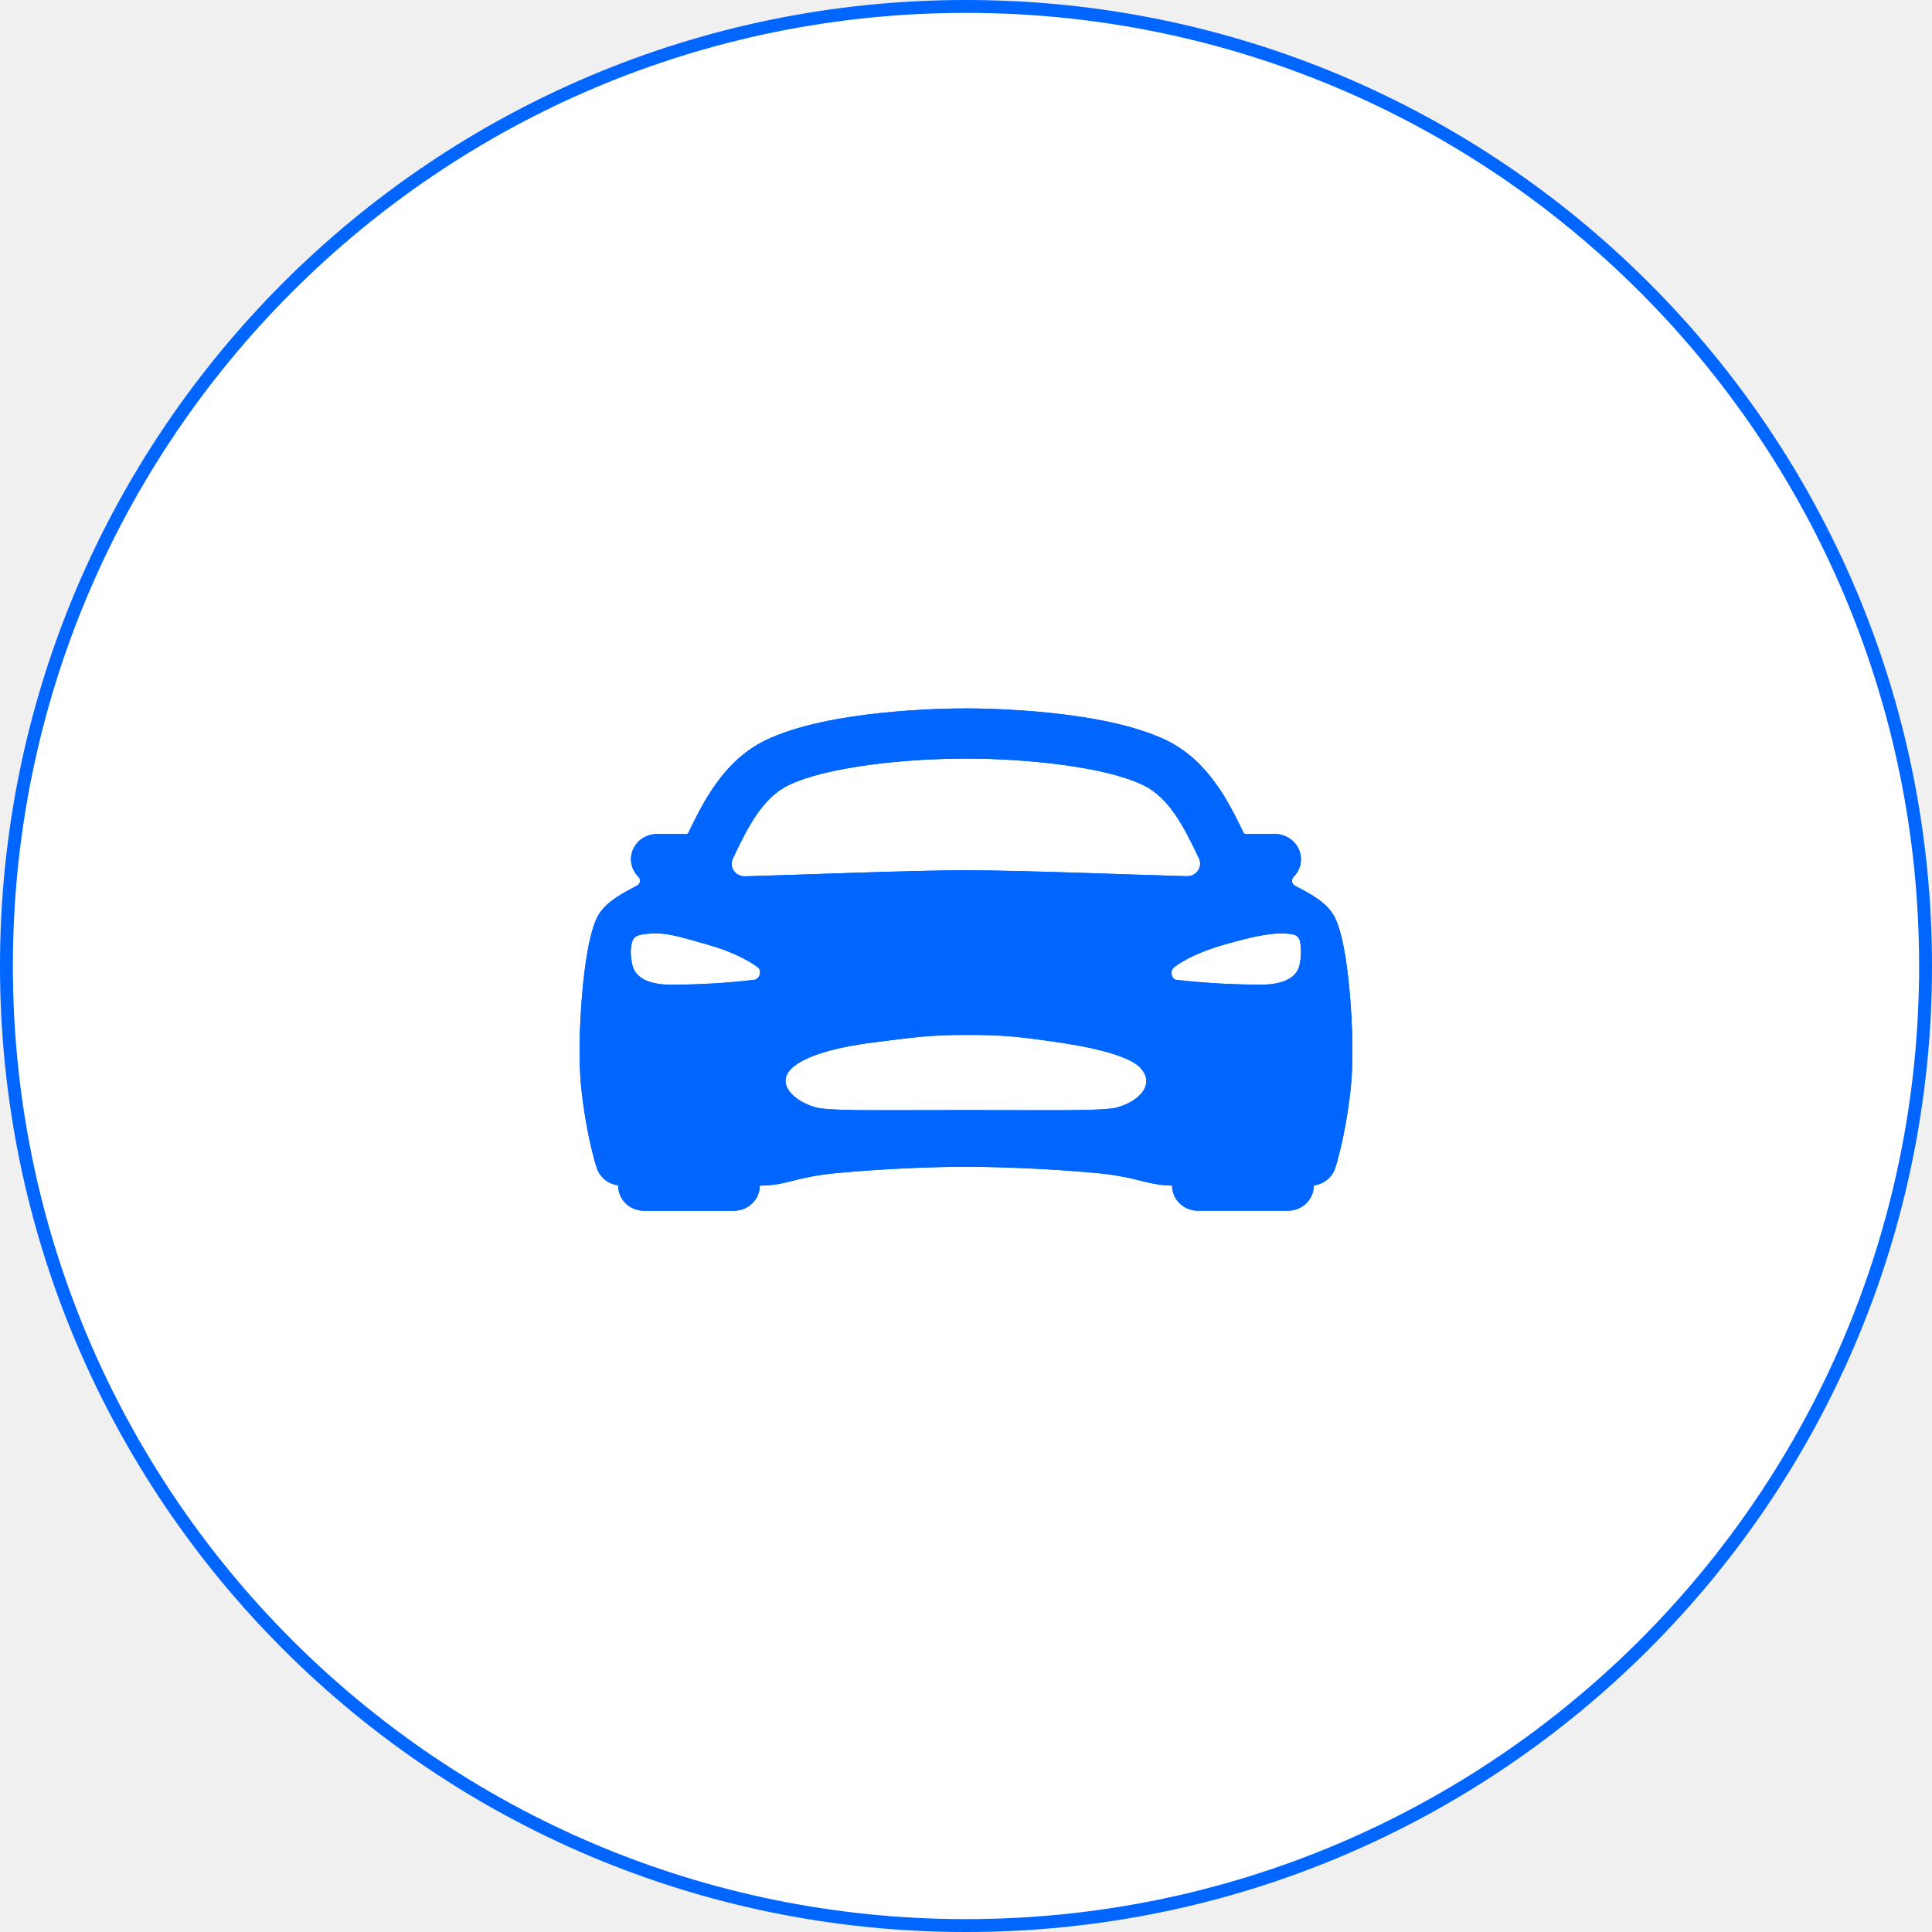
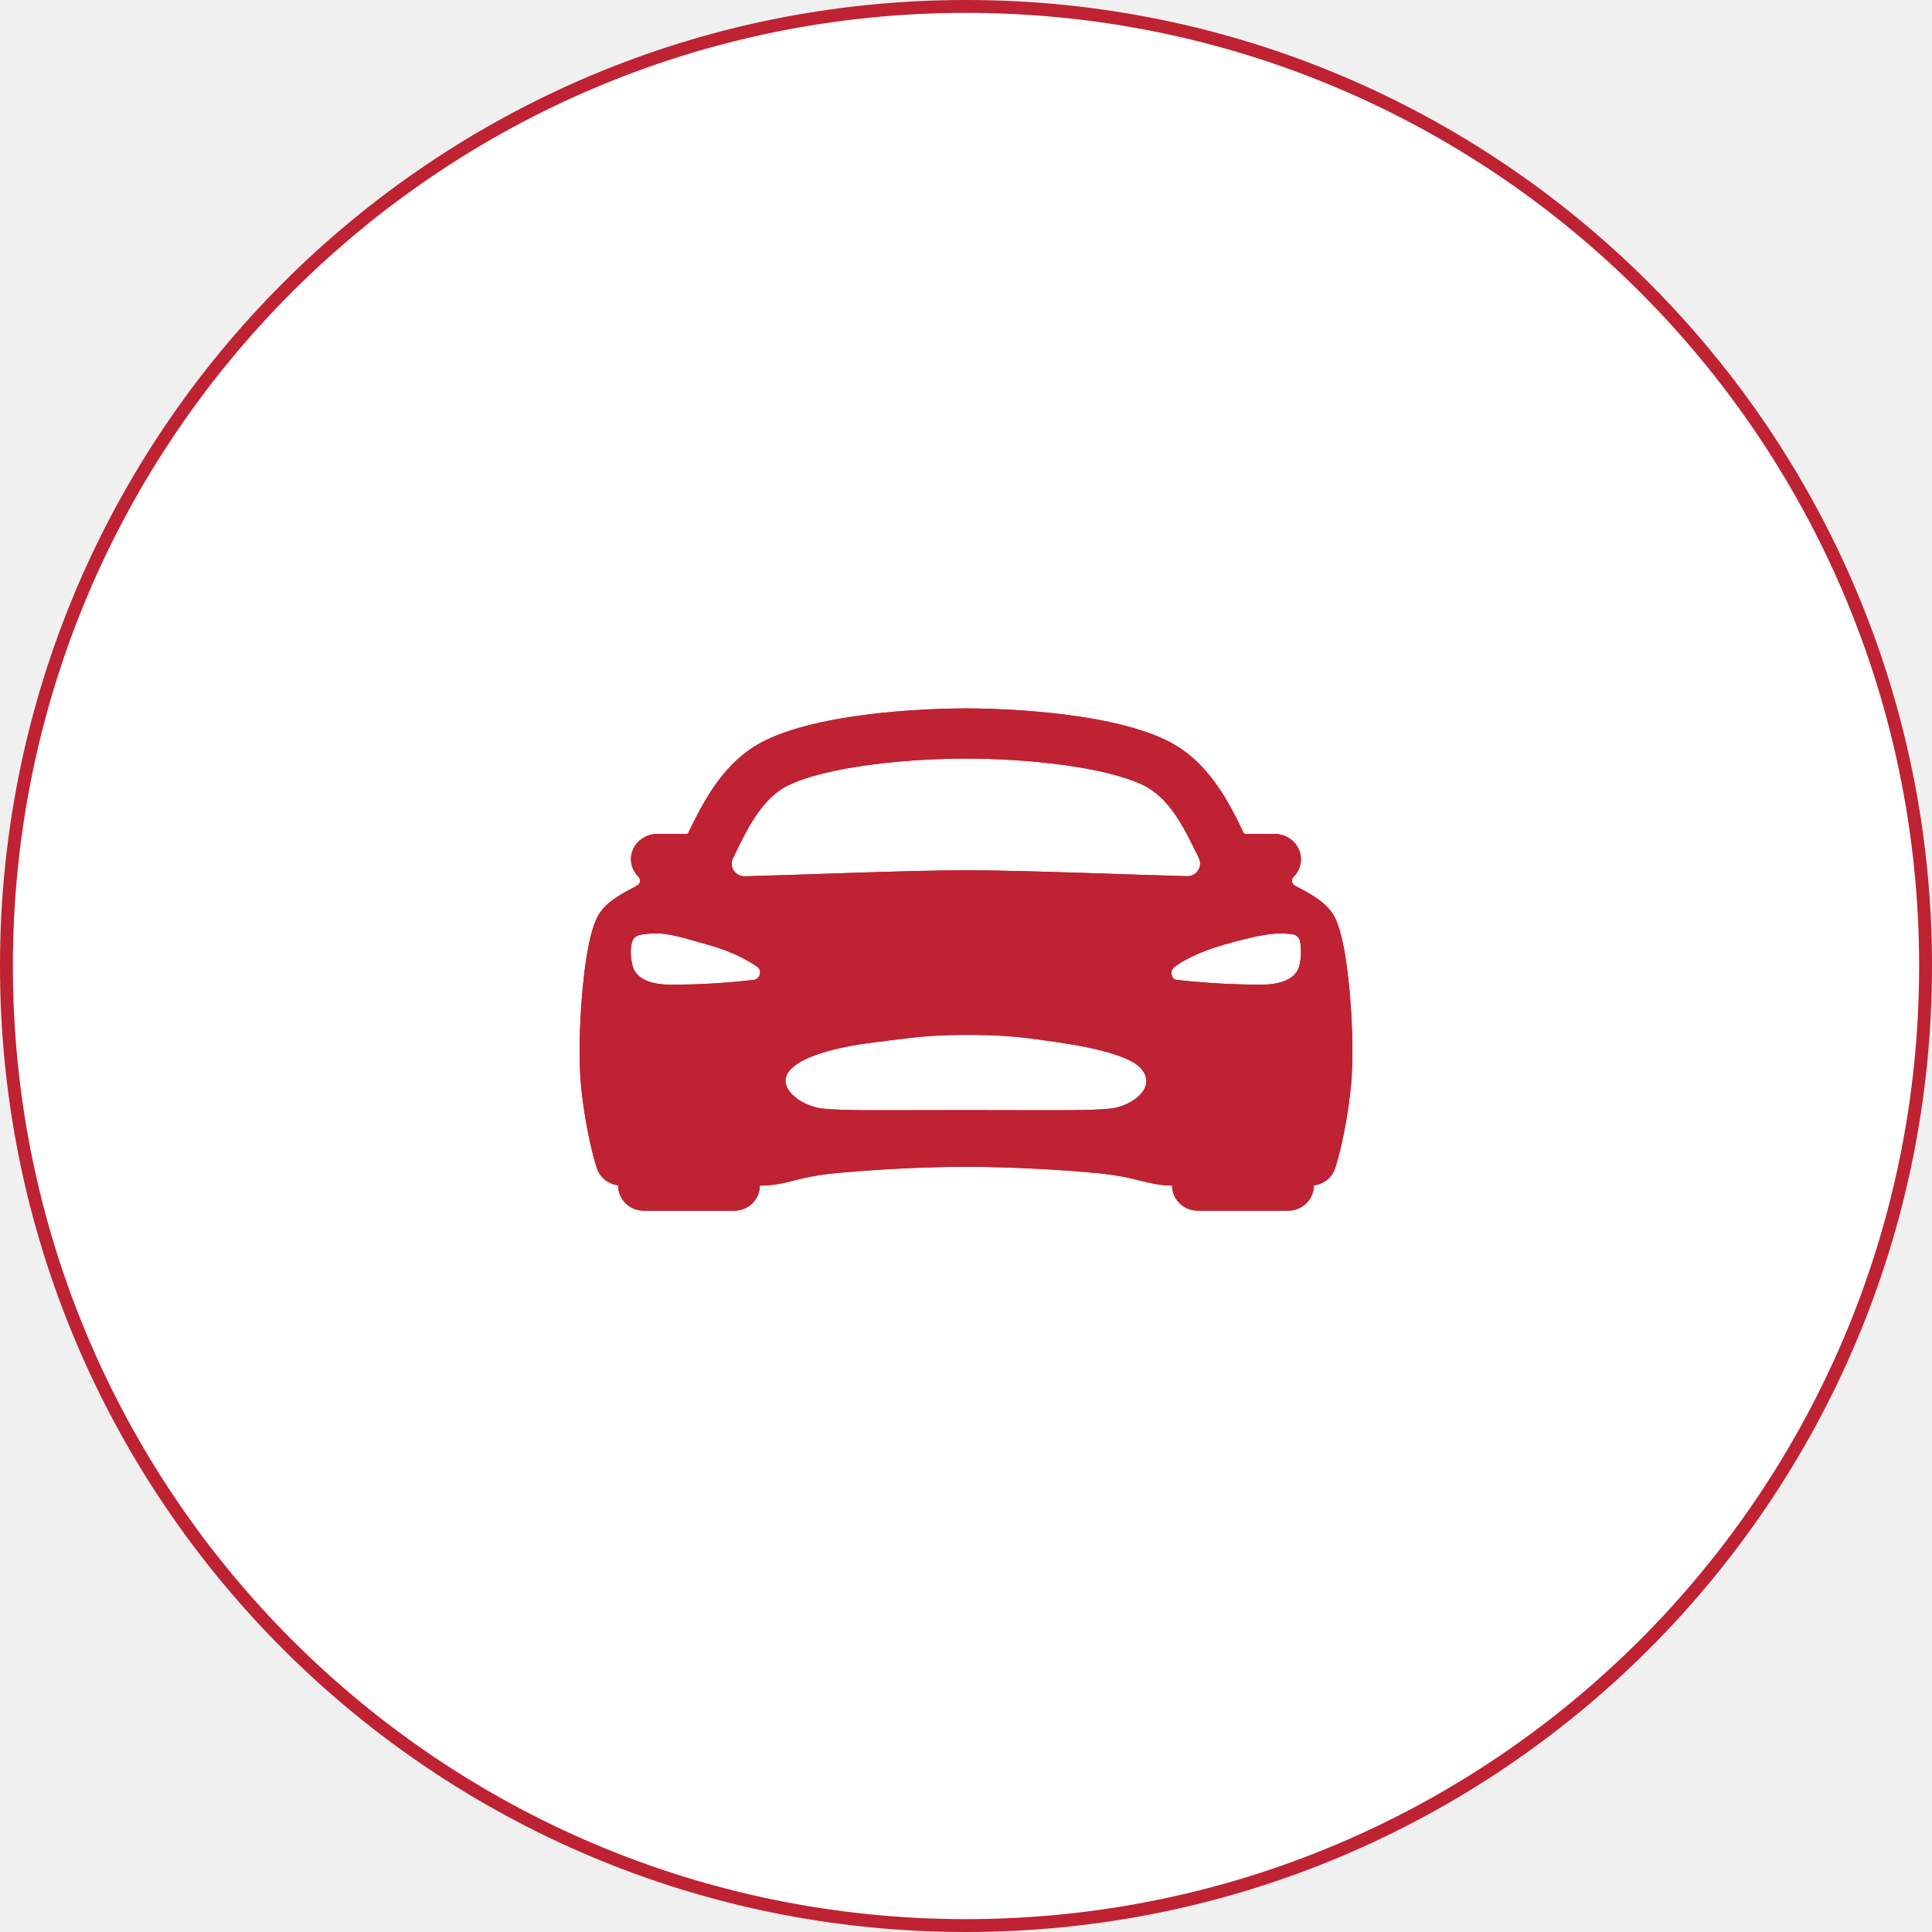
<svg xmlns="http://www.w3.org/2000/svg" width="150" height="150" fill="none">
-   <circle cx="75" cy="75" r="74.5" fill="#fff" stroke="#06F" />
+   <circle cx="75" cy="75" r="74.5" fill="#fff" stroke="#bf2233" />
  <mask id="path-2-inside-1_2_2138" fill="#fff">
    <path d="M104.783 76.964c-.45-4.925-1.192-5.884-1.472-6.245-.644-.833-1.674-1.378-2.764-1.95a.436.436 0 01-.114-.692c.202-.2.357-.44.455-.703.098-.263.136-.545.112-.824a1.968 1.968 0 00-.662-1.289 2.065 2.065 0 00-1.382-.511h-1.95a2.2 2.2 0 00-.25.016 1.083 1.083 0 00-.177-.057c-1.155-2.38-2.737-5.64-6.015-7.23C85.702 55.122 76.746 55 74.996 55s-10.707.122-15.562 2.475c-3.278 1.59-4.86 4.85-6.015 7.23l-.01.02a.833.833 0 00-.169.04 2.2 2.2 0 00-.25-.015h-1.954a2.064 2.064 0 00-1.382.511 1.965 1.965 0 00-.662 1.29c-.022.278.018.558.117.82.099.262.255.5.457.699a.437.437 0 01.12.374.433.433 0 01-.234.318c-1.09.575-2.125 1.12-2.764 1.95-.28.366-1.02 1.32-1.471 6.245-.25 2.771-.288 5.64-.092 7.488.411 3.84 1.183 6.16 1.215 6.256.119.35.337.66.629.895s.646.384 1.022.43v.024c0 .517.21 1.013.586 1.379.375.366.883.571 1.414.571h7.001c.53 0 1.04-.205 1.414-.571.376-.366.586-.862.586-1.379 1.077 0 1.826-.188 2.62-.388a20.33 20.33 0 013.5-.598c3.814-.355 7.607-.476 9.884-.476 2.23 0 6.19.121 10.011.476 1.188.097 2.364.298 3.515.6.76.191 1.481.367 2.48.385 0 .517.21 1.013.586 1.379.375.365.884.57 1.414.57h7.001c.531 0 1.04-.205 1.415-.57.375-.366.586-.862.586-1.38v-.014a2.025 2.025 0 001.024-.428c.293-.235.512-.546.631-.897.032-.096.804-2.416 1.215-6.255.196-1.85.161-4.713-.091-7.49zM57.035 66.372c1-2.072 2.144-4.417 4.18-5.405 2.943-1.428 9.043-2.072 13.78-2.072 4.74 0 10.839.639 13.782 2.072 2.036.988 3.175 3.335 4.18 5.405l.125.265a.954.954 0 01-.066.949.992.992 0 01-.373.331c-.15.077-.32.116-.49.111-4.155-.11-12.907-.46-17.157-.46s-13.002.36-17.163.469c-.17.004-.34-.034-.49-.112a.992.992 0 01-.374-.33.959.959 0 01-.066-.95c.044-.09.09-.181.132-.273zm1.49 9.705c-2.15.252-4.314.377-6.48.373-1.325 0-2.692-.366-2.946-1.516-.173-.774-.154-1.21-.06-1.647.078-.371.203-.642.828-.737 1.625-.244 2.534.062 5.195.826 1.764.506 3.036 1.18 3.762 1.714.363.263.17.95-.298.987zm27.678 9.994c-1.646.183-4.936.116-11.17.116-6.233 0-9.522.067-11.168-.116-1.697-.184-3.861-1.75-2.384-3.143.984-.92 3.28-1.607 6.336-1.993 3.057-.386 4.35-.585 7.204-.585 2.853 0 4.015.122 7.203.586 3.188.465 5.597 1.16 6.336 1.993 1.348 1.492-.661 2.948-2.358 3.15v-.008zm14.689-11.138c-.25 1.155-1.625 1.516-2.945 1.516a58.43 58.43 0 01-6.606-.373c-.383-.035-.56-.69-.173-.987.714-.548 2-1.208 3.762-1.714 2.66-.764 4.194-1.07 5.512-.815.321.062.491.398.511.61a4.806 4.806 0 01-.061 1.764v-.001z" />
  </mask>
-   <path d="M104.783 76.964c-.45-4.925-1.192-5.884-1.472-6.245-.644-.833-1.674-1.378-2.764-1.95a.436.436 0 01-.114-.692c.202-.2.357-.44.455-.703.098-.263.136-.545.112-.824a1.968 1.968 0 00-.662-1.289 2.065 2.065 0 00-1.382-.511h-1.95a2.2 2.2 0 00-.25.016 1.083 1.083 0 00-.177-.057c-1.155-2.38-2.737-5.64-6.015-7.23C85.702 55.122 76.746 55 74.996 55s-10.707.122-15.562 2.475c-3.278 1.59-4.86 4.85-6.015 7.23l-.01.02a.833.833 0 00-.169.04 2.2 2.2 0 00-.25-.015h-1.954a2.064 2.064 0 00-1.382.511 1.965 1.965 0 00-.662 1.29c-.022.278.018.558.117.82.099.262.255.5.457.699a.437.437 0 01.12.374.433.433 0 01-.234.318c-1.09.575-2.125 1.12-2.764 1.95-.28.366-1.02 1.32-1.471 6.245-.25 2.771-.288 5.64-.092 7.488.411 3.84 1.183 6.16 1.215 6.256.119.35.337.66.629.895s.646.384 1.022.43v.024c0 .517.21 1.013.586 1.379.375.366.883.571 1.414.571h7.001c.53 0 1.04-.205 1.414-.571.376-.366.586-.862.586-1.379 1.077 0 1.826-.188 2.62-.388a20.33 20.33 0 013.5-.598c3.814-.355 7.607-.476 9.884-.476 2.23 0 6.19.121 10.011.476 1.188.097 2.364.298 3.515.6.76.191 1.481.367 2.48.385 0 .517.21 1.013.586 1.379.375.365.884.57 1.414.57h7.001c.531 0 1.04-.205 1.415-.57.375-.366.586-.862.586-1.38v-.014a2.025 2.025 0 001.024-.428c.293-.235.512-.546.631-.897.032-.096.804-2.416 1.215-6.255.196-1.85.161-4.713-.091-7.49zM57.035 66.372c1-2.072 2.144-4.417 4.18-5.405 2.943-1.428 9.043-2.072 13.78-2.072 4.74 0 10.839.639 13.782 2.072 2.036.988 3.175 3.335 4.18 5.405l.125.265a.954.954 0 01-.066.949.992.992 0 01-.373.331c-.15.077-.32.116-.49.111-4.155-.11-12.907-.46-17.157-.46s-13.002.36-17.163.469c-.17.004-.34-.034-.49-.112a.992.992 0 01-.374-.33.959.959 0 01-.066-.95c.044-.09.09-.181.132-.273zm1.49 9.705c-2.15.252-4.314.377-6.48.373-1.325 0-2.692-.366-2.946-1.516-.173-.774-.154-1.21-.06-1.647.078-.371.203-.642.828-.737 1.625-.244 2.534.062 5.195.826 1.764.506 3.036 1.18 3.762 1.714.363.263.17.95-.298.987zm27.678 9.994c-1.646.183-4.936.116-11.17.116-6.233 0-9.522.067-11.168-.116-1.697-.184-3.861-1.75-2.384-3.143.984-.92 3.28-1.607 6.336-1.993 3.057-.386 4.35-.585 7.204-.585 2.853 0 4.015.122 7.203.586 3.188.465 5.597 1.16 6.336 1.993 1.348 1.492-.661 2.948-2.358 3.15v-.008zm14.689-11.138c-.25 1.155-1.625 1.516-2.945 1.516a58.43 58.43 0 01-6.606-.373c-.383-.035-.56-.69-.173-.987.714-.548 2-1.208 3.762-1.714 2.66-.764 4.194-1.07 5.512-.815.321.062.491.398.511.61a4.806 4.806 0 01-.061 1.764v-.001z" fill="#06F" />
-   <path d="M104.783 76.964l.996-.09-.996.09zm-1.472-6.245l-.791.612.001.002.79-.614zm-2.764-1.95l.464-.885-.006-.003-.458.888zm-.114-.692l-.703-.711-.008.008.711.703zM101 66.55l.996-.087-.001-.007-.995.094zm-2.044-1.8v1h.009l-.01-1zm-1.95 0v-1H97l.005 1zm-.25.016l-.39.92.245.105.265-.032-.12-.993zm-.177-.057l-.9.436.209.43.465.108.226-.974zm-6.015-7.23l.437-.9-.437.9zm-31.13-.004l-.437-.9.437.9zm-6.015 7.23l.89.456.005-.01.005-.01-.9-.436zm-.01.02l.136.99.516-.07.238-.464-.89-.457zm-.169.04l-.12.994.235.028.224-.08-.339-.941zm-.25-.015l.006-1h-.006v1zm-1.954 0l-.009 1h.01v-1zm-2.044 1.8l-.995-.094-.001.007v.008l.996.08zm.574 1.52l.711-.703-.005-.006-.006-.005-.7.714zm-.114.692l-.458-.889-.009.005.467.884zm-2.764 1.95l-.793-.61v.002l.793.608zm-1.471 6.245l-.996-.091v.001l.996.09zm-.092 7.488l-.994.106.994-.106zm1.215 6.256l-.947.32.947-.32zm1.65 1.325h1v-.885l-.878-.108-.121.993zm0 .024h-1 1zm11.002 0v-1h-1v1h1zm2.62-.388l.244.97.01-.002-.255-.968zm3.5-.598l.082.997.01-.001-.092-.996zm19.895 0l-.092.996h.01l.082-.996zm3.515.6l-.255.968.012.003.243-.97zm2.48.385h1v-.982l-.982-.018-.018 1zm11.002-.015l-.12-.993-.88.106v.887h1zm1.655-1.325l.947.32-.947-.32zm1.215-6.255l.994.106-.994-.106zm-47.84-18.082l-.9-.435-.006.012-.005.012.912.411zm4.181-5.405l.437.9-.437-.9zm27.562 0l-.438.9h.001l.437-.9zm4.18 5.405l.904-.427-.004-.01-.9.437zm.125.265l-.904.427.005.01.9-.437zm-.93 1.391l-.026 1 .026-1zm-34.319.009l.026 1-.026-1zm-.93-1.392l.9.437-.9-.437zm1.623 9.432l-.078-.997-.02.002-.019.002.117.993zm-6.481.373l.002-1h-.002v1zm-2.946-1.516l.977-.215v-.004l-.977.219zm-.06-1.647l.977.21v-.002l-.978-.208zm.828-.737l-.148-.989h-.002l.15.989zm5.195.826l-.276.962.276-.962zm3.762 1.714l-.593.805.006.005.587-.81zm27.379 10.98h1v-1.116l-1.11.123.11.994zm-22.338 0l.11-.993h-.002l-.108.994zm-2.384-3.142l-.682-.731-.004.003.686.728zm27.08 0l-.749.665.006.006.742-.67zm-2.359 3.15h-1v1.126l1.118-.133-.117-.993zm14.69-11.145h1l-1.977-.212.977.212zm-2.945 1.516v-1 1zm-6.606-.373l.113-.994-.01-.001h-.011l-.092.995zm-.173-.987l-.608-.794.608.794zm3.762-1.714l.276.961-.276-.96zm5.512-.815l.19-.982-.19.982zm.511.61l-.995.094.002.027.005.027.988-.149zm-.061 1.764h-1l1.976.216-.976-.216zm4.887 1.94c-.457-4.994-1.223-6.182-1.678-6.768l-1.58 1.227c.106.136.822.866 1.266 5.722l1.992-.182zm-1.676-6.766c-.803-1.04-2.052-1.679-3.092-2.224l-.928 1.771c1.14.598 1.952 1.048 2.437 1.676l1.583-1.223zm-3.098-2.227a.544.544 0 01.192.164l-1.611 1.184c.133.181.306.328.503.43l.916-1.778zm.192.164c.052.07.088.154.103.244l-1.974.324c.037.224.127.435.26.616l1.611-1.184zm.103.244a.565.565 0 01-.02.267l-1.904-.612c-.07.216-.087.445-.05.67l1.974-.325zm-.02.267a.574.574 0 01-.135.224l-1.423-1.406c-.157.16-.276.354-.346.57l1.904.612zm-.144.232c.305-.3.541-.664.69-1.066l-1.875-.696a.936.936 0 01-.22.34l1.405 1.422zm.69-1.066c.149-.402.207-.831.17-1.258l-1.993.173a.889.889 0 01-.052.39l1.875.695zm.169-1.266a2.966 2.966 0 00-.996-1.945l-1.322 1.5c.19.169.305.395.327.634l1.991-.19zm-.996-1.945a3.066 3.066 0 00-2.052-.761l.018 2c.266-.002.52.093.712.262l1.322-1.501zm-2.043-.761h-1.95v2h1.95v-2zm-1.956 0c-.122 0-.244.008-.365.023l.24 1.986c.046-.006.09-.009.136-.009l-.011-2zm.145.095a2.08 2.08 0 00-.34-.11l-.453 1.948c.005 0 .01.002.014.004l.779-1.842zm.334.427c-1.134-2.336-2.844-5.93-6.478-7.693l-.873 1.8c2.921 1.417 4.375 4.341 5.551 6.766l1.8-.873zM91 56.579c-2.597-1.258-6.198-1.89-9.282-2.218A67.33 67.33 0 0074.996 54v2c.857 0 3.495.03 6.512.35 3.047.323 6.354.93 8.62 2.029l.873-1.8zM74.996 54c-.894 0-3.609.03-6.722.36-3.083.327-6.684.959-9.277 2.215l.873 1.8c2.262-1.096 5.568-1.703 8.615-2.026a65.483 65.483 0 016.51-.349v-2zm-15.999 2.576c-3.635 1.763-5.344 5.357-6.478 7.692l1.8.873c1.176-2.424 2.63-5.349 5.551-6.766l-.873-1.8zm-6.468 7.673l-.01.019 1.78.913.01-.02-1.78-.912zm.744-.515a1.83 1.83 0 00-.372.09l.678 1.883a.165.165 0 01-.034.008l-.272-1.981zm.088.04a3.179 3.179 0 00-.365-.024l-.012 2c.046 0 .09.003.136.009l.24-1.986zm-.37-.024h-1.955v2h1.954v-2zm-1.946 0a3.065 3.065 0 00-2.052.76l1.322 1.502c.191-.169.445-.264.712-.262l.018-2zm-2.052.76a2.966 2.966 0 00-.997 1.946l1.992.189a.965.965 0 01.327-.633l-1.322-1.501zm-.998 1.96c-.034.427.027.855.178 1.254l1.871-.706a.896.896 0 01-.055-.389l-1.994-.158zm.178 1.254c.151.4.388.761.693 1.06l1.4-1.428a.936.936 0 01-.222-.338l-1.87.706zm.681 1.049a.563.563 0 01-.135-.224l1.904-.612a1.437 1.437 0 00-.346-.57l-1.422 1.406zm-.135-.224a.571.571 0 01-.02-.268l1.974.325c.037-.224.02-.453-.05-.67l-1.904.613zm-.02-.268a.566.566 0 01.103-.243l1.611 1.184c.134-.181.223-.392.26-.616l-1.974-.325zm.103-.243a.552.552 0 01.192-.165l.916 1.778c.198-.102.37-.248.503-.43l-1.611-1.183zm.183-.16c-1.034.546-2.291 1.187-3.09 2.224l1.585 1.22c.48-.623 1.293-1.07 2.439-1.675l-.934-1.77zm-3.09 2.226c-.45.587-1.217 1.765-1.674 6.762l1.991.182c.445-4.853 1.16-5.583 1.27-5.728l-1.588-1.216zm-1.675 6.763c-.253 2.807-.295 5.747-.09 7.684l1.99-.212c-.187-1.758-.154-4.556.092-7.292l-1.992-.18zm-.09 7.684c.421 3.927 1.212 6.32 1.263 6.47l1.895-.64c-.014-.042-.766-2.29-1.168-6.043l-1.99.214zm1.263 6.47c.18.534.51 1.003.95 1.355l1.252-1.56a.95.95 0 01-.307-.435l-1.895.64zm.95 1.355c.438.352.968.574 1.526.642l.243-1.985a1.027 1.027 0 01-.517-.217l-1.252 1.56zm.648-.35v.024h2v-.024h-2zm0 .024c0 .79.322 1.544.888 2.095l1.396-1.432a.926.926 0 01-.284-.663h-2zm.888 2.095c.564.55 1.324.855 2.112.855v-2c-.273 0-.53-.106-.716-.287l-1.396 1.432zM49.99 95h7.001v-2H49.99v2zm7.001 0c.788 0 1.548-.305 2.112-.855l-1.396-1.432a1.026 1.026 0 01-.716.287v2zm2.112-.855a2.925 2.925 0 00.888-2.095h-2a.925.925 0 01-.284.663l1.396 1.432zm-.112-1.095c1.21 0 2.06-.216 2.864-.418l-.489-1.94c-.785.198-1.43.358-2.375.358v2zm2.873-.42a19.324 19.324 0 013.329-.57l-.164-1.993c-1.24.102-2.47.312-3.673.628l.508 1.935zm3.34-.57c3.78-.352 7.542-.472 9.79-.472v-2c-2.303 0-6.127.123-9.976.48l.185 1.992zm9.79-.472c2.205 0 6.134.12 9.92.472l.185-1.992c-3.856-.358-7.848-.48-10.104-.48v2zm9.93.473c1.13.092 2.248.283 3.342.571l.509-1.934a21.363 21.363 0 00-3.687-.63l-.163 1.993zm3.354.574c.77.193 1.585.393 2.705.414l.036-2c-.878-.016-1.506-.167-2.256-.354l-.485 1.94zm1.723-.586c0 .79.322 1.543.888 2.095l1.396-1.432a.925.925 0 01-.284-.663h-2zm.888 2.095c.564.55 1.325.855 2.112.855v-2c-.273 0-.53-.106-.716-.287l-1.396 1.432zm2.112.855h7.001v-2h-7v2zm7.001 0a3.03 3.03 0 002.113-.855l-1.396-1.432a1.028 1.028 0 01-.717.287v2zm2.113-.855a2.927 2.927 0 00.888-2.095h-2a.925.925 0 01-.284.663l1.396 1.432zm.888-2.095v-.015h-2v.015h2zm-.881.978a3.026 3.026 0 001.53-.64l-1.249-1.562a1.03 1.03 0 01-.52.216l.239 1.986zm1.53-.64c.441-.353.772-.823.953-1.357l-1.894-.641a.958.958 0 01-.308.436l1.249 1.562zm.953-1.358c.051-.15.842-2.543 1.262-6.469l-1.988-.213c-.402 3.752-1.154 6-1.169 6.043l1.895.64zm1.262-6.47c.206-1.938.166-4.873-.089-7.685l-1.992.18c.249 2.74.279 5.534.093 7.294l1.988.211zM57.935 66.807c.505-1.047 1.01-2.082 1.625-2.977.613-.892 1.288-1.573 2.092-1.963l-.873-1.8c-1.233.599-2.149 1.584-2.867 2.63-.716 1.042-1.283 2.215-1.778 3.24l1.801.87zm3.717-4.94c1.323-.643 3.454-1.145 5.916-1.48 2.435-.333 5.1-.492 7.428-.492v-2c-2.41 0-5.164.163-7.7.51-2.508.342-4.898.876-6.518 1.662l.874 1.8zm13.344-1.972c2.329 0 4.993.157 7.428.49 2.462.335 4.592.837 5.915 1.481l.876-1.798c-1.62-.79-4.012-1.323-6.52-1.665a59.003 59.003 0 00-7.7-.508v2zm13.344 1.972c.803.39 1.477 1.07 2.09 1.963.614.896 1.119 1.931 1.628 2.979l1.799-.873c-.497-1.023-1.064-2.197-1.779-3.238-.718-1.046-1.631-2.032-2.865-2.63l-.873 1.799zm3.713 4.932l.125.265 1.808-.855-.125-.264-1.808.855zm.13.274a.046.046 0 01-.005-.023l1.996.139a1.953 1.953 0 00-.192-.99l-1.8.874zm-.005-.023a.042.042 0 01.007-.02l1.663 1.112a1.97 1.97 0 00.326-.953l-1.996-.139zm.007-.02c.002-.004.004-.004.003-.003l.911 1.78a1.99 1.99 0 00.749-.665l-1.663-1.112zm.003-.003a.022.022 0 01-.01.002l-.051 2c.337.008.671-.068.972-.222l-.911-1.78zm-.01.002c-4.122-.11-12.915-.461-17.182-.461v2c4.234 0 12.943.35 17.13.46l.052-2zm-17.182-.461c-4.267 0-13.062.36-17.189.47l.053 1.999c4.194-.111 12.901-.47 17.136-.47v-2zm-17.188.47a.021.021 0 01-.01-.003l-.912 1.78c.301.155.636.23.973.222l-.051-2zm-.01-.003c-.002 0 0 0 .003.004l-1.663 1.111c.189.283.447.511.748.666l.912-1.78zm.003.004a.04.04 0 01.006.02l-1.995.139c.024.341.137.669.326.952l1.662-1.11zm.006.02a.048.048 0 01-.004.023l-1.8-.874a1.964 1.964 0 00-.191.99l1.995-.14zm-.004.023c.034-.07.094-.19.143-.298l-1.823-.823c-.034.074-.066.137-.12.248l1.8.873zm.606 8.002a53.76 53.76 0 01-6.362.366l-.004 2c2.206.004 4.41-.123 6.6-.38l-.234-1.986zm-6.364.366c-.59 0-1.11-.084-1.474-.243-.344-.15-.457-.317-.495-.488l-1.953.43c.216.98.913 1.57 1.648 1.89.713.312 1.538.411 2.274.411v-2zm-1.97-.735c-.147-.654-.118-.942-.059-1.218l-1.956-.42c-.128.6-.137 1.182.064 2.076l1.951-.438zm-.058-1.22l.016-.07.005-.016a.375.375 0 01-.149.159l.028-.01a.905.905 0 01.1-.02l-.3-1.977c-.432.066-.865.218-1.195.567-.32.337-.416.733-.462.952l1.957.415zm-.002.044c1.368-.205 2.052.017 4.77.799l.553-1.923c-2.602-.747-3.736-1.136-5.62-.854l.297 1.978zm4.771.799c1.669.478 2.83 1.105 3.445 1.557l1.185-1.61c-.835-.615-2.22-1.337-4.079-1.87l-.55 1.923zm3.451 1.562a.487.487 0 01-.21-.513.466.466 0 01.421-.307l.156 1.994c.76-.06 1.2-.637 1.342-1.124.14-.478.092-1.216-.536-1.67l-1.173 1.62zm27.855 9.177c-1.572.175-4.76.11-11.059.11v2c6.169 0 9.561.069 11.28-.122l-.22-1.988zm-11.059.11c-6.298 0-9.485.065-11.057-.11l-.221 1.988c1.718.19 5.11.122 11.278.122v-2zm-11.06-.11c-.646-.07-1.385-.419-1.771-.819-.187-.193-.21-.312-.212-.34 0-.008-.001-.023.013-.054a.698.698 0 01.165-.209L60.795 82.2c-.536.506-.845 1.14-.801 1.843.041.665.387 1.21.77 1.605.75.777 1.942 1.303 2.994 1.417l.215-1.988zm-1.81-1.418c.327-.306.975-.652 2.006-.972 1.006-.313 2.283-.571 3.774-.76l-.251-1.984c-1.566.198-2.965.476-4.116.834-1.127.35-2.12.806-2.777 1.42l1.365 1.462zm5.78-1.732c3.062-.387 4.297-.577 7.078-.577v-2c-2.925 0-4.278.207-7.33.593l.252 1.984zm7.078-.577c2.79 0 3.902.116 7.06.576l.288-1.98c-3.219-.468-4.432-.596-7.348-.596v2zm7.06.576c1.564.228 2.91.509 3.936.824.513.158.928.319 1.243.476.327.163.488.294.552.367l1.496-1.328c-.305-.344-.722-.612-1.154-.828-.444-.222-.97-.42-1.55-.598-1.159-.357-2.613-.656-4.235-.892l-.289 1.979zm5.737 1.673c.193.213.186.325.184.35-.004.051-.036.172-.205.35-.356.376-1.05.708-1.712.786l.235 1.986c1.035-.123 2.193-.62 2.929-1.395.377-.398.7-.933.747-1.582.05-.673-.212-1.302-.694-1.835l-1.484 1.34zm-.615 2.48v-.008h-2v.007h2zM99.915 74.72c-.037.17-.148.336-.493.486-.365.159-.887.242-1.475.242v2c.732 0 1.558-.097 2.272-.408.736-.32 1.437-.912 1.651-1.897l-1.955-.423zm-1.969.728c-2.17 0-4.337-.122-6.492-.367l-.226 1.988c2.23.253 4.474.38 6.719.379v-2zm-6.513-.369a.628.628 0 01.406.197.422.422 0 01.105.195.42.42 0 01-.167.41l-1.218-1.587c-.565.434-.677 1.1-.571 1.594.095.447.47 1.11 1.26 1.183l.185-1.992zm.344.802c.587-.45 1.75-1.064 3.429-1.546l-.552-1.922c-1.844.53-3.254 1.237-4.094 1.881l1.217 1.587zm3.43-1.546c2.693-.773 3.999-.997 5.045-.794l.38-1.964c-1.589-.307-3.35.081-5.978.836l.552 1.922zm5.045-.794a.407.407 0 01-.253-.149.176.176 0 01-.023-.042.327.327 0 01-.018-.087l1.991-.19a1.781 1.781 0 00-.327-.85 1.596 1.596 0 00-.99-.646l-.38 1.963zm-.287-.224c.069.465.053.94-.05 1.4l1.953.432c.156-.7.181-1.42.074-2.13l-1.977.298zm1.927 1.616v-.001h-2 2z" fill="#06F" mask="url(#path-2-inside-1_2_2138)" />
+   <path d="M104.783 76.964c-.45-4.925-1.192-5.884-1.472-6.245-.644-.833-1.674-1.378-2.764-1.95a.436.436 0 01-.114-.692c.202-.2.357-.44.455-.703.098-.263.136-.545.112-.824a1.968 1.968 0 00-.662-1.289 2.065 2.065 0 00-1.382-.511h-1.95a2.2 2.2 0 00-.25.016 1.083 1.083 0 00-.177-.057c-1.155-2.38-2.737-5.64-6.015-7.23C85.702 55.122 76.746 55 74.996 55s-10.707.122-15.562 2.475c-3.278 1.59-4.86 4.85-6.015 7.23l-.01.02a.833.833 0 00-.169.04 2.2 2.2 0 00-.25-.015h-1.954a2.064 2.064 0 00-1.382.511 1.965 1.965 0 00-.662 1.29c-.022.278.018.558.117.82.099.262.255.5.457.699a.437.437 0 01.12.374.433.433 0 01-.234.318c-1.09.575-2.125 1.12-2.764 1.95-.28.366-1.02 1.32-1.471 6.245-.25 2.771-.288 5.64-.092 7.488.411 3.84 1.183 6.16 1.215 6.256.119.35.337.66.629.895s.646.384 1.022.43v.024c0 .517.21 1.013.586 1.379.375.366.883.571 1.414.571h7.001c.53 0 1.04-.205 1.414-.571.376-.366.586-.862.586-1.379 1.077 0 1.826-.188 2.62-.388a20.33 20.33 0 013.5-.598c3.814-.355 7.607-.476 9.884-.476 2.23 0 6.19.121 10.011.476 1.188.097 2.364.298 3.515.6.76.191 1.481.367 2.48.385 0 .517.21 1.013.586 1.379.375.365.884.57 1.414.57h7.001c.531 0 1.04-.205 1.415-.57.375-.366.586-.862.586-1.38v-.014a2.025 2.025 0 001.024-.428c.293-.235.512-.546.631-.897.032-.096.804-2.416 1.215-6.255.196-1.85.161-4.713-.091-7.49zM57.035 66.372c1-2.072 2.144-4.417 4.18-5.405 2.943-1.428 9.043-2.072 13.78-2.072 4.74 0 10.839.639 13.782 2.072 2.036.988 3.175 3.335 4.18 5.405l.125.265a.954.954 0 01-.066.949.992.992 0 01-.373.331c-.15.077-.32.116-.49.111-4.155-.11-12.907-.46-17.157-.46s-13.002.36-17.163.469c-.17.004-.34-.034-.49-.112a.992.992 0 01-.374-.33.959.959 0 01-.066-.95c.044-.09.09-.181.132-.273zm1.49 9.705c-2.15.252-4.314.377-6.48.373-1.325 0-2.692-.366-2.946-1.516-.173-.774-.154-1.21-.06-1.647.078-.371.203-.642.828-.737 1.625-.244 2.534.062 5.195.826 1.764.506 3.036 1.18 3.762 1.714.363.263.17.95-.298.987zm27.678 9.994c-1.646.183-4.936.116-11.17.116-6.233 0-9.522.067-11.168-.116-1.697-.184-3.861-1.75-2.384-3.143.984-.92 3.28-1.607 6.336-1.993 3.057-.386 4.35-.585 7.204-.585 2.853 0 4.015.122 7.203.586 3.188.465 5.597 1.16 6.336 1.993 1.348 1.492-.661 2.948-2.358 3.15v-.008zm14.689-11.138c-.25 1.155-1.625 1.516-2.945 1.516a58.43 58.43 0 01-6.606-.373c-.383-.035-.56-.69-.173-.987.714-.548 2-1.208 3.762-1.714 2.66-.764 4.194-1.07 5.512-.815.321.062.491.398.511.61a4.806 4.806 0 01-.061 1.764v-.001z" fill="#bf2233" />
+   <path d="M104.783 76.964l.996-.09-.996.09zm-1.472-6.245l-.791.612.001.002.79-.614zm-2.764-1.95l.464-.885-.006-.003-.458.888zm-.114-.692l-.703-.711-.008.008.711.703zM101 66.55l.996-.087-.001-.007-.995.094zm-2.044-1.8v1h.009l-.01-1zm-1.95 0v-1H97l.005 1zm-.25.016l-.39.92.245.105.265-.032-.12-.993zm-.177-.057l-.9.436.209.43.465.108.226-.974zm-6.015-7.23l.437-.9-.437.9zm-31.13-.004l-.437-.9.437.9zm-6.015 7.23l.89.456.005-.01.005-.01-.9-.436zm-.01.02l.136.99.516-.07.238-.464-.89-.457zm-.169.04l-.12.994.235.028.224-.08-.339-.941zm-.25-.015l.006-1h-.006v1zm-1.954 0l-.009 1h.01v-1zm-2.044 1.8l-.995-.094-.001.007v.008l.996.08zm.574 1.52l.711-.703-.005-.006-.006-.005-.7.714zm-.114.692l-.458-.889-.009.005.467.884zm-2.764 1.95l-.793-.61v.002l.793.608zm-1.471 6.245l-.996-.091v.001l.996.09zm-.092 7.488l-.994.106.994-.106zm1.215 6.256l-.947.32.947-.32zm1.65 1.325h1v-.885l-.878-.108-.121.993zm0 .024h-1 1zm11.002 0v-1h-1v1h1zm2.62-.388l.244.97.01-.002-.255-.968zm3.5-.598l.082.997.01-.001-.092-.996zm19.895 0l-.092.996h.01l.082-.996zm3.515.6l-.255.968.012.003.243-.97zm2.48.385h1v-.982l-.982-.018-.018 1zm11.002-.015l-.12-.993-.88.106v.887h1zm1.655-1.325l.947.32-.947-.32zm1.215-6.255l.994.106-.994-.106zm-47.84-18.082l-.9-.435-.006.012-.005.012.912.411zm4.181-5.405l.437.9-.437-.9zm27.562 0l-.438.9h.001l.437-.9zm4.18 5.405l.904-.427-.004-.01-.9.437zm.125.265l-.904.427.005.01.9-.437zm-.93 1.391l-.026 1 .026-1zm-34.319.009l.026 1-.026-1zm-.93-1.392l.9.437-.9-.437zm1.623 9.432l-.078-.997-.02.002-.019.002.117.993zm-6.481.373l.002-1h-.002v1zm-2.946-1.516l.977-.215v-.004l-.977.219zm-.06-1.647l.977.21v-.002l-.978-.208zm.828-.737l-.148-.989h-.002l.15.989zm5.195.826l-.276.962.276-.962zm3.762 1.714l-.593.805.006.005.587-.81zm27.379 10.98h1v-1.116l-1.11.123.11.994zm-22.338 0l.11-.993h-.002l-.108.994zm-2.384-3.142l-.682-.731-.004.003.686.728zm27.08 0l-.749.665.006.006.742-.67zm-2.359 3.15h-1v1.126l1.118-.133-.117-.993zm14.69-11.145h1l-1.977-.212.977.212zm-2.945 1.516v-1 1zm-6.606-.373l.113-.994-.01-.001h-.011l-.092.995zm-.173-.987l-.608-.794.608.794zm3.762-1.714l.276.961-.276-.96zm5.512-.815l.19-.982-.19.982zm.511.61l-.995.094.002.027.005.027.988-.149zm-.061 1.764h-1l1.976.216-.976-.216zm4.887 1.94c-.457-4.994-1.223-6.182-1.678-6.768l-1.58 1.227c.106.136.822.866 1.266 5.722l1.992-.182zm-1.676-6.766c-.803-1.04-2.052-1.679-3.092-2.224l-.928 1.771c1.14.598 1.952 1.048 2.437 1.676l1.583-1.223zm-3.098-2.227a.544.544 0 01.192.164l-1.611 1.184c.133.181.306.328.503.43l.916-1.778zm.192.164c.052.07.088.154.103.244l-1.974.324c.037.224.127.435.26.616l1.611-1.184zm.103.244a.565.565 0 01-.02.267l-1.904-.612c-.07.216-.087.445-.05.67l1.974-.325zm-.02.267a.574.574 0 01-.135.224l-1.423-1.406c-.157.16-.276.354-.346.57l1.904.612zm-.144.232c.305-.3.541-.664.69-1.066l-1.875-.696a.936.936 0 01-.22.34l1.405 1.422zm.69-1.066c.149-.402.207-.831.17-1.258l-1.993.173a.889.889 0 01-.052.39l1.875.695zm.169-1.266a2.966 2.966 0 00-.996-1.945l-1.322 1.5c.19.169.305.395.327.634l1.991-.19zm-.996-1.945a3.066 3.066 0 00-2.052-.761l.018 2c.266-.002.52.093.712.262l1.322-1.501zm-2.043-.761h-1.95v2h1.95v-2zm-1.956 0c-.122 0-.244.008-.365.023l.24 1.986c.046-.006.09-.009.136-.009l-.011-2zm.145.095a2.08 2.08 0 00-.34-.11l-.453 1.948c.005 0 .01.002.014.004l.779-1.842zm.334.427c-1.134-2.336-2.844-5.93-6.478-7.693l-.873 1.8c2.921 1.417 4.375 4.341 5.551 6.766l1.8-.873zM91 56.579c-2.597-1.258-6.198-1.89-9.282-2.218A67.33 67.33 0 0074.996 54v2c.857 0 3.495.03 6.512.35 3.047.323 6.354.93 8.62 2.029l.873-1.8zM74.996 54c-.894 0-3.609.03-6.722.36-3.083.327-6.684.959-9.277 2.215l.873 1.8c2.262-1.096 5.568-1.703 8.615-2.026a65.483 65.483 0 016.51-.349v-2zm-15.999 2.576c-3.635 1.763-5.344 5.357-6.478 7.692l1.8.873c1.176-2.424 2.63-5.349 5.551-6.766l-.873-1.8zm-6.468 7.673l-.01.019 1.78.913.01-.02-1.78-.912zm.744-.515a1.83 1.83 0 00-.372.09l.678 1.883a.165.165 0 01-.034.008l-.272-1.981zm.088.04a3.179 3.179 0 00-.365-.024l-.012 2c.046 0 .09.003.136.009l.24-1.986zm-.37-.024h-1.955v2h1.954v-2zm-1.946 0a3.065 3.065 0 00-2.052.76l1.322 1.502c.191-.169.445-.264.712-.262l.018-2zm-2.052.76a2.966 2.966 0 00-.997 1.946l1.992.189a.965.965 0 01.327-.633l-1.322-1.501zm-.998 1.96c-.034.427.027.855.178 1.254l1.871-.706a.896.896 0 01-.055-.389l-1.994-.158zm.178 1.254c.151.4.388.761.693 1.06l1.4-1.428a.936.936 0 01-.222-.338l-1.87.706zm.681 1.049a.563.563 0 01-.135-.224l1.904-.612a1.437 1.437 0 00-.346-.57l-1.422 1.406zm-.135-.224a.571.571 0 01-.02-.268l1.974.325c.037-.224.02-.453-.05-.67l-1.904.613zm-.02-.268a.566.566 0 01.103-.243l1.611 1.184c.134-.181.223-.392.26-.616l-1.974-.325zm.103-.243a.552.552 0 01.192-.165l.916 1.778c.198-.102.37-.248.503-.43l-1.611-1.183zm.183-.16c-1.034.546-2.291 1.187-3.09 2.224l1.585 1.22c.48-.623 1.293-1.07 2.439-1.675l-.934-1.77zm-3.09 2.226c-.45.587-1.217 1.765-1.674 6.762l1.991.182c.445-4.853 1.16-5.583 1.27-5.728l-1.588-1.216zm-1.675 6.763c-.253 2.807-.295 5.747-.09 7.684l1.99-.212c-.187-1.758-.154-4.556.092-7.292l-1.992-.18zm-.09 7.684c.421 3.927 1.212 6.32 1.263 6.47l1.895-.64c-.014-.042-.766-2.29-1.168-6.043l-1.99.214zm1.263 6.47c.18.534.51 1.003.95 1.355l1.252-1.56a.95.95 0 01-.307-.435l-1.895.64zm.95 1.355c.438.352.968.574 1.526.642l.243-1.985a1.027 1.027 0 01-.517-.217l-1.252 1.56zm.648-.35v.024h2v-.024h-2zm0 .024c0 .79.322 1.544.888 2.095l1.396-1.432a.926.926 0 01-.284-.663h-2zm.888 2.095c.564.55 1.324.855 2.112.855v-2c-.273 0-.53-.106-.716-.287l-1.396 1.432zM49.99 95h7.001v-2H49.99v2zm7.001 0c.788 0 1.548-.305 2.112-.855l-1.396-1.432a1.026 1.026 0 01-.716.287v2zm2.112-.855a2.925 2.925 0 00.888-2.095h-2a.925.925 0 01-.284.663l1.396 1.432zm-.112-1.095c1.21 0 2.06-.216 2.864-.418l-.489-1.94c-.785.198-1.43.358-2.375.358v2zm2.873-.42a19.324 19.324 0 013.329-.57l-.164-1.993c-1.24.102-2.47.312-3.673.628l.508 1.935zm3.34-.57c3.78-.352 7.542-.472 9.79-.472v-2c-2.303 0-6.127.123-9.976.48l.185 1.992zm9.79-.472c2.205 0 6.134.12 9.92.472l.185-1.992c-3.856-.358-7.848-.48-10.104-.48v2zm9.93.473c1.13.092 2.248.283 3.342.571l.509-1.934a21.363 21.363 0 00-3.687-.63l-.163 1.993zm3.354.574c.77.193 1.585.393 2.705.414l.036-2c-.878-.016-1.506-.167-2.256-.354l-.485 1.94zm1.723-.586c0 .79.322 1.543.888 2.095l1.396-1.432a.925.925 0 01-.284-.663h-2zm.888 2.095c.564.55 1.325.855 2.112.855v-2c-.273 0-.53-.106-.716-.287l-1.396 1.432zm2.112.855h7.001v-2h-7v2zm7.001 0a3.03 3.03 0 002.113-.855l-1.396-1.432a1.028 1.028 0 01-.717.287v2zm2.113-.855a2.927 2.927 0 00.888-2.095h-2a.925.925 0 01-.284.663l1.396 1.432zm.888-2.095v-.015h-2v.015h2zm-.881.978a3.026 3.026 0 001.53-.64l-1.249-1.562a1.03 1.03 0 01-.52.216l.239 1.986zm1.53-.64c.441-.353.772-.823.953-1.357l-1.894-.641a.958.958 0 01-.308.436l1.249 1.562zm.953-1.358c.051-.15.842-2.543 1.262-6.469l-1.988-.213c-.402 3.752-1.154 6-1.169 6.043l1.895.64zm1.262-6.47c.206-1.938.166-4.873-.089-7.685l-1.992.18c.249 2.74.279 5.534.093 7.294l1.988.211zM57.935 66.807c.505-1.047 1.01-2.082 1.625-2.977.613-.892 1.288-1.573 2.092-1.963l-.873-1.8c-1.233.599-2.149 1.584-2.867 2.63-.716 1.042-1.283 2.215-1.778 3.24l1.801.87zm3.717-4.94c1.323-.643 3.454-1.145 5.916-1.48 2.435-.333 5.1-.492 7.428-.492v-2c-2.41 0-5.164.163-7.7.51-2.508.342-4.898.876-6.518 1.662l.874 1.8zm13.344-1.972c2.329 0 4.993.157 7.428.49 2.462.335 4.592.837 5.915 1.481l.876-1.798c-1.62-.79-4.012-1.323-6.52-1.665a59.003 59.003 0 00-7.7-.508v2zm13.344 1.972c.803.39 1.477 1.07 2.09 1.963.614.896 1.119 1.931 1.628 2.979l1.799-.873c-.497-1.023-1.064-2.197-1.779-3.238-.718-1.046-1.631-2.032-2.865-2.63l-.873 1.799zm3.713 4.932l.125.265 1.808-.855-.125-.264-1.808.855zm.13.274a.046.046 0 01-.005-.023l1.996.139a1.953 1.953 0 00-.192-.99l-1.8.874zm-.005-.023a.042.042 0 01.007-.02l1.663 1.112a1.97 1.97 0 00.326-.953l-1.996-.139zm.007-.02c.002-.004.004-.004.003-.003l.911 1.78a1.99 1.99 0 00.749-.665l-1.663-1.112zm.003-.003a.022.022 0 01-.01.002l-.051 2c.337.008.671-.068.972-.222l-.911-1.78zm-.01.002c-4.122-.11-12.915-.461-17.182-.461v2c4.234 0 12.943.35 17.13.46l.052-2zm-17.182-.461c-4.267 0-13.062.36-17.189.47l.053 1.999c4.194-.111 12.901-.47 17.136-.47v-2zm-17.188.47a.021.021 0 01-.01-.003l-.912 1.78c.301.155.636.23.973.222l-.051-2zm-.01-.003c-.002 0 0 0 .003.004l-1.663 1.111c.189.283.447.511.748.666l.912-1.78zm.003.004a.04.04 0 01.006.02l-1.995.139c.024.341.137.669.326.952l1.662-1.11zm.006.02a.048.048 0 01-.004.023l-1.8-.874a1.964 1.964 0 00-.191.99l1.995-.14zm-.004.023c.034-.07.094-.19.143-.298l-1.823-.823c-.034.074-.066.137-.12.248l1.8.873zm.606 8.002a53.76 53.76 0 01-6.362.366l-.004 2c2.206.004 4.41-.123 6.6-.38l-.234-1.986zm-6.364.366c-.59 0-1.11-.084-1.474-.243-.344-.15-.457-.317-.495-.488l-1.953.43c.216.98.913 1.57 1.648 1.89.713.312 1.538.411 2.274.411v-2zm-1.97-.735c-.147-.654-.118-.942-.059-1.218l-1.956-.42c-.128.6-.137 1.182.064 2.076l1.951-.438zm-.058-1.22l.016-.07.005-.016a.375.375 0 01-.149.159l.028-.01a.905.905 0 01.1-.02l-.3-1.977c-.432.066-.865.218-1.195.567-.32.337-.416.733-.462.952l1.957.415zm-.002.044c1.368-.205 2.052.017 4.77.799l.553-1.923c-2.602-.747-3.736-1.136-5.62-.854l.297 1.978zm4.771.799c1.669.478 2.83 1.105 3.445 1.557l1.185-1.61c-.835-.615-2.22-1.337-4.079-1.87l-.55 1.923zm3.451 1.562a.487.487 0 01-.21-.513.466.466 0 01.421-.307l.156 1.994c.76-.06 1.2-.637 1.342-1.124.14-.478.092-1.216-.536-1.67l-1.173 1.62zm27.855 9.177c-1.572.175-4.76.11-11.059.11v2c6.169 0 9.561.069 11.28-.122l-.22-1.988zm-11.059.11c-6.298 0-9.485.065-11.057-.11l-.221 1.988c1.718.19 5.11.122 11.278.122v-2zm-11.06-.11c-.646-.07-1.385-.419-1.771-.819-.187-.193-.21-.312-.212-.34 0-.008-.001-.023.013-.054a.698.698 0 01.165-.209L60.795 82.2c-.536.506-.845 1.14-.801 1.843.041.665.387 1.21.77 1.605.75.777 1.942 1.303 2.994 1.417l.215-1.988zm-1.81-1.418c.327-.306.975-.652 2.006-.972 1.006-.313 2.283-.571 3.774-.76l-.251-1.984c-1.566.198-2.965.476-4.116.834-1.127.35-2.12.806-2.777 1.42l1.365 1.462zm5.78-1.732c3.062-.387 4.297-.577 7.078-.577v-2c-2.925 0-4.278.207-7.33.593l.252 1.984zm7.078-.577c2.79 0 3.902.116 7.06.576l.288-1.98c-3.219-.468-4.432-.596-7.348-.596v2zm7.06.576c1.564.228 2.91.509 3.936.824.513.158.928.319 1.243.476.327.163.488.294.552.367l1.496-1.328c-.305-.344-.722-.612-1.154-.828-.444-.222-.97-.42-1.55-.598-1.159-.357-2.613-.656-4.235-.892l-.289 1.979zm5.737 1.673c.193.213.186.325.184.35-.004.051-.036.172-.205.35-.356.376-1.05.708-1.712.786l.235 1.986c1.035-.123 2.193-.62 2.929-1.395.377-.398.7-.933.747-1.582.05-.673-.212-1.302-.694-1.835l-1.484 1.34zm-.615 2.48v-.008h-2v.007h2zM99.915 74.72c-.037.17-.148.336-.493.486-.365.159-.887.242-1.475.242v2c.732 0 1.558-.097 2.272-.408.736-.32 1.437-.912 1.651-1.897l-1.955-.423zm-1.969.728c-2.17 0-4.337-.122-6.492-.367l-.226 1.988c2.23.253 4.474.38 6.719.379v-2zm-6.513-.369a.628.628 0 01.406.197.422.422 0 01.105.195.42.42 0 01-.167.41l-1.218-1.587c-.565.434-.677 1.1-.571 1.594.095.447.47 1.11 1.26 1.183l.185-1.992zm.344.802c.587-.45 1.75-1.064 3.429-1.546l-.552-1.922c-1.844.53-3.254 1.237-4.094 1.881l1.217 1.587zm3.43-1.546c2.693-.773 3.999-.997 5.045-.794l.38-1.964c-1.589-.307-3.35.081-5.978.836l.552 1.922zm5.045-.794a.407.407 0 01-.253-.149.176.176 0 01-.023-.042.327.327 0 01-.018-.087l1.991-.19a1.781 1.781 0 00-.327-.85 1.596 1.596 0 00-.99-.646l-.38 1.963zm-.287-.224c.069.465.053.94-.05 1.4l1.953.432c.156-.7.181-1.42.074-2.13l-1.977.298zm1.927 1.616v-.001h-2 2z" fill="#bf2233" mask="url(#path-2-inside-1_2_2138)" />
</svg>
